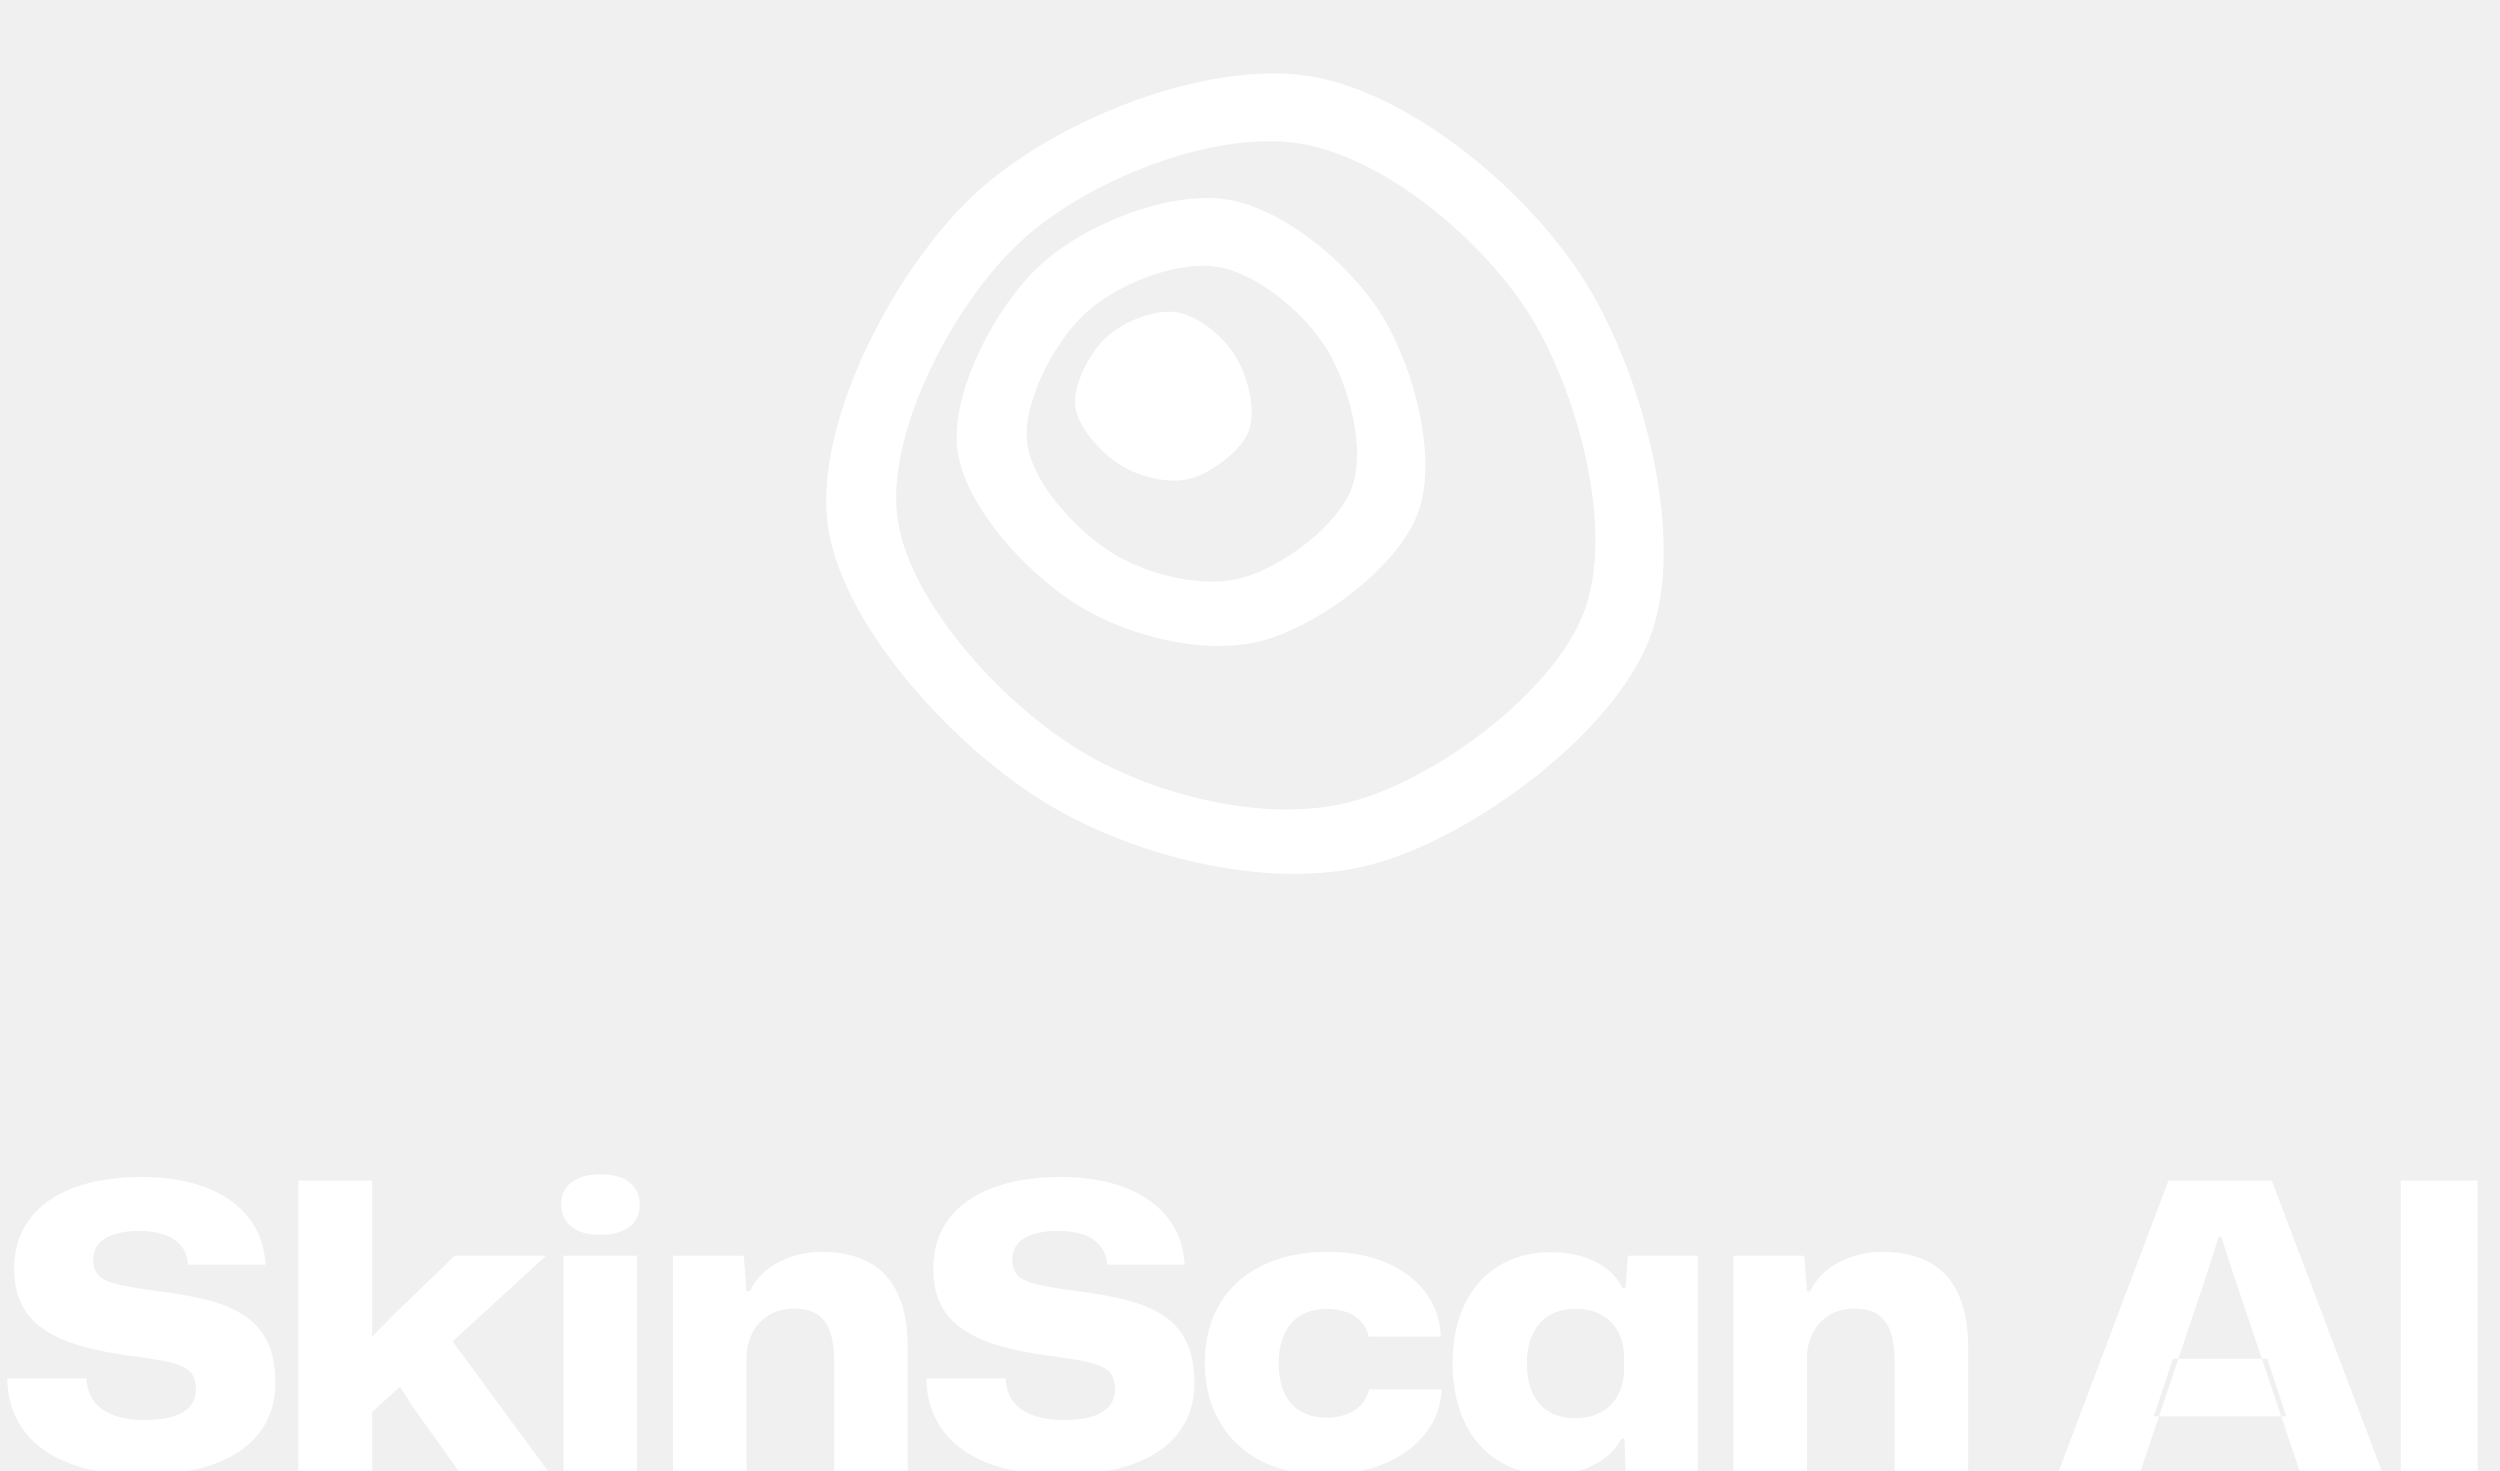
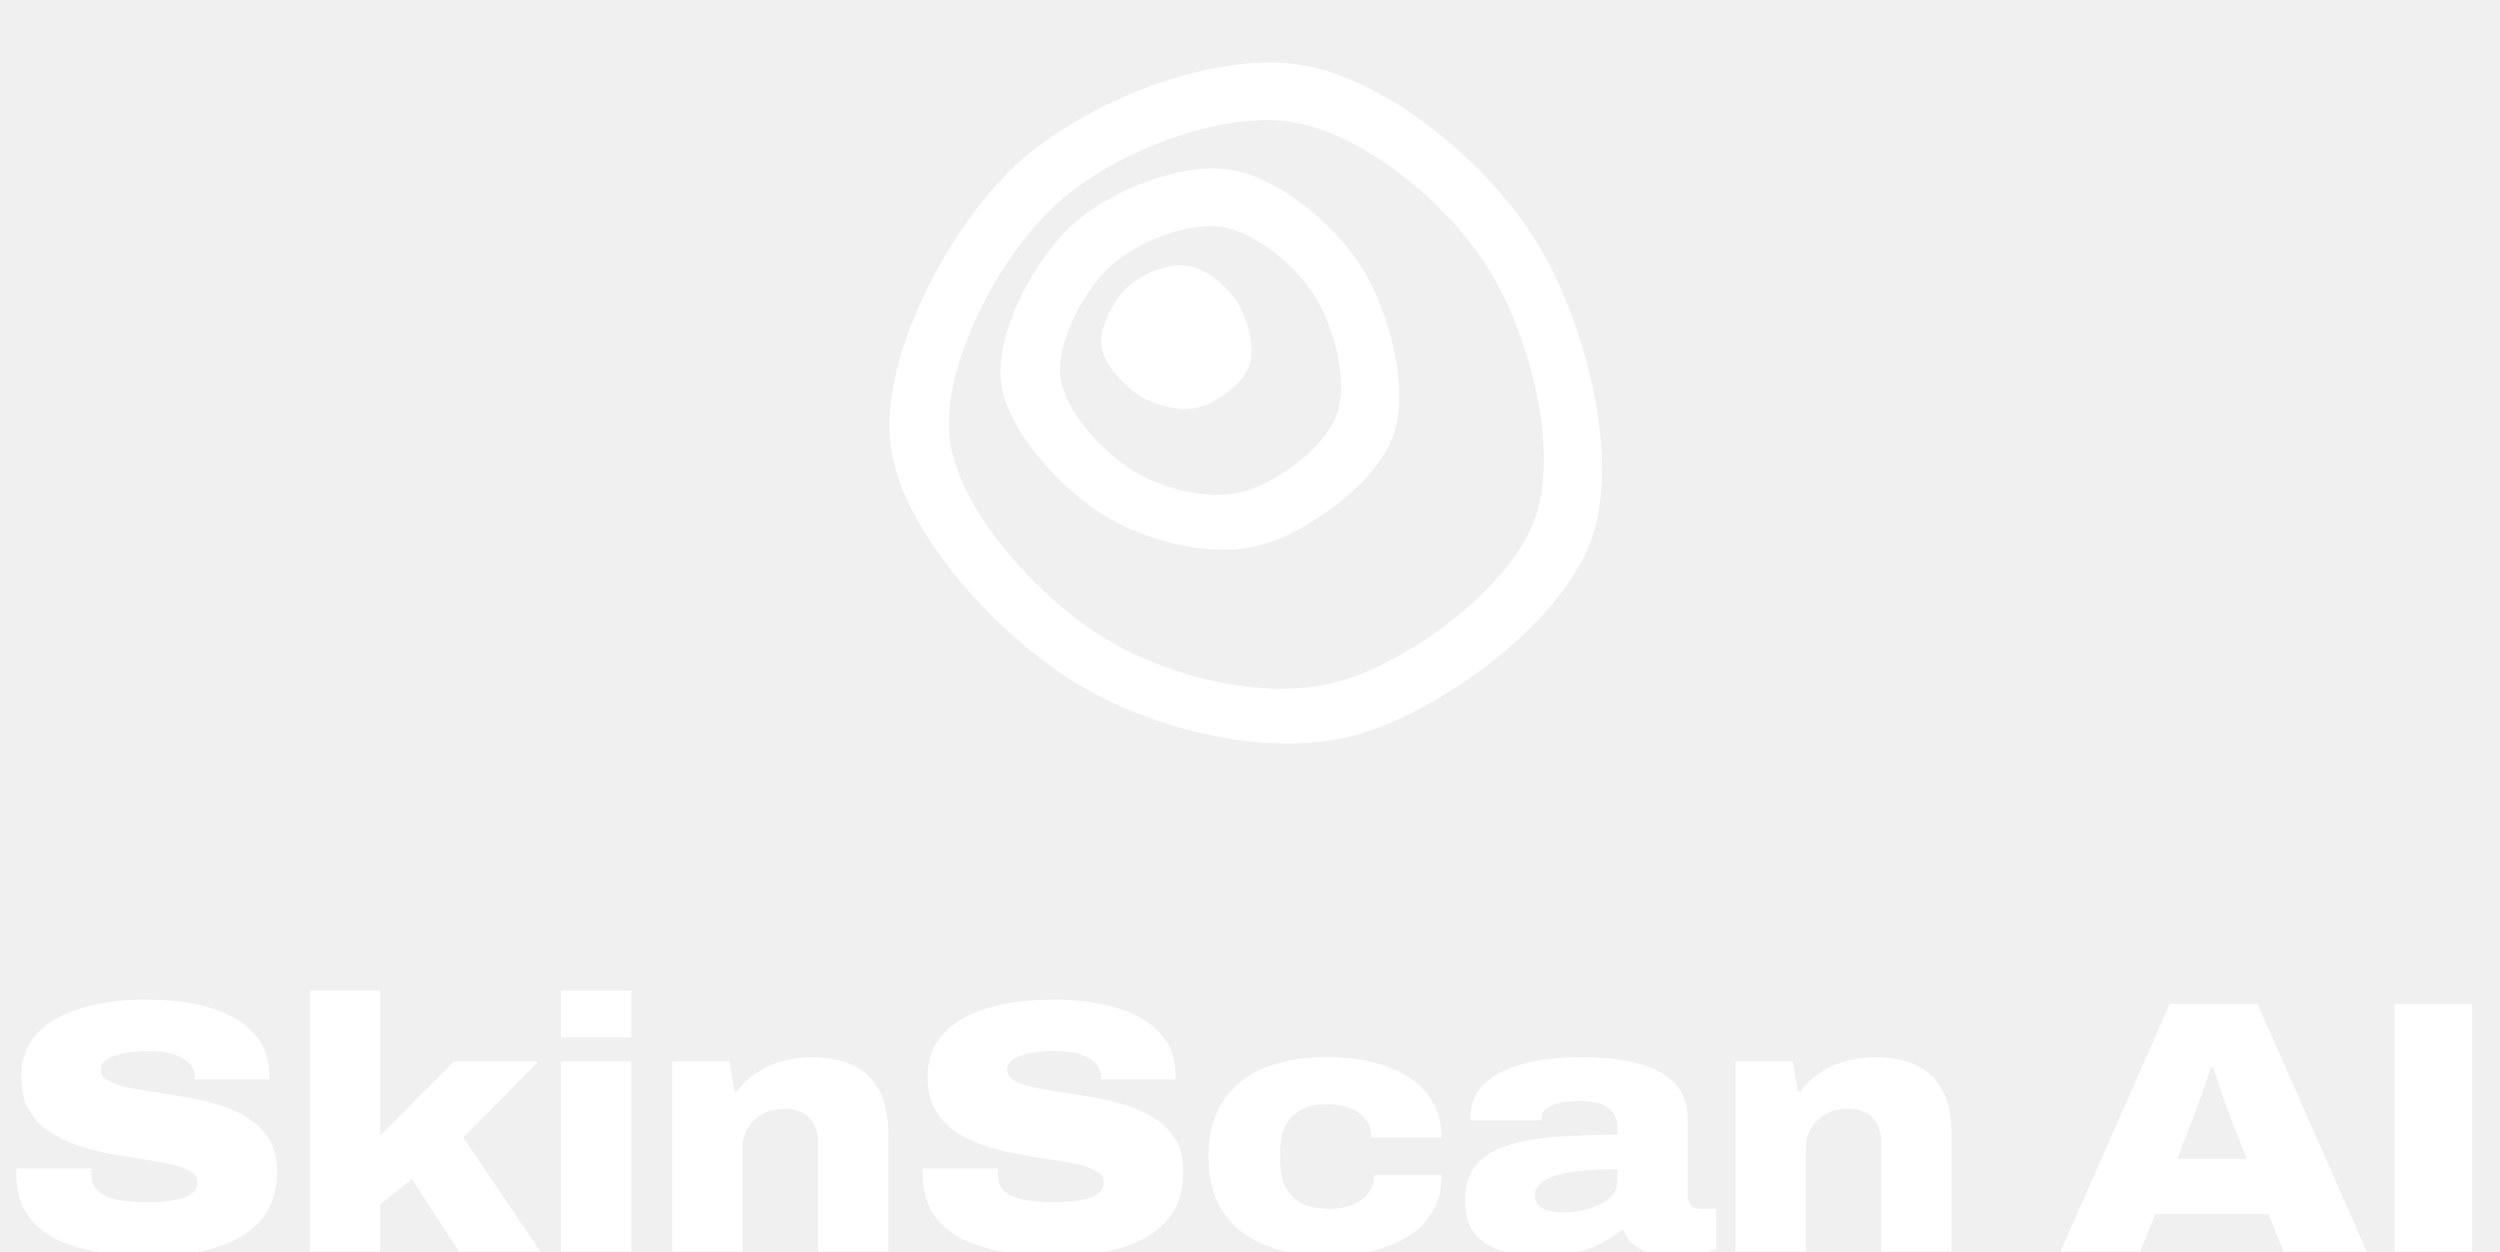
- <svg xmlns="http://www.w3.org/2000/svg" viewBox="0 0 661.39 389.12">
-   <g transform="translate(202.69 0) scale(1)">
+ <svg xmlns="http://www.w3.org/2000/svg" viewBox="0 0 777.29 389.12">
+   <g transform="translate(260.65 0) scale(1)">
    <path fill="#FFFFFF" fill-rule="evenodd" d="M143.17 20.06C170.14 24.08 202.03 50.62 217.16 75.33C232.28 100.05 243.43 142.8 233.93 168.36C224.43 193.92 187.1 221.54 160.17 228.72C133.24 235.89 96.35 226.62 72.34 211.41C48.33 196.21 18.97 164.21 16.13 137.51C13.3 110.81 34.14 70.79 55.32 51.22C76.49 31.64 116.2 16.04 143.17 20.06ZM140.66 37.89C163.18 41.24 189.8 63.4 202.43 84.03C215.06 104.67 224.37 140.35 216.44 161.7C208.51 183.04 177.34 206.09 154.86 212.08C132.37 218.08 101.57 210.33 81.53 197.64C61.49 184.95 36.98 158.23 34.61 135.94C32.24 113.65 49.64 80.24 67.32 63.9C85 47.55 118.15 34.53 140.66 37.89ZM121.64 52.74C136.74 54.99 154.58 69.84 163.05 83.68C171.51 97.51 177.75 121.43 172.43 135.74C167.12 150.04 146.23 165.5 131.15 169.52C116.08 173.53 95.44 168.34 82 159.83C68.57 151.32 52.13 133.41 50.55 118.47C48.96 103.53 60.63 81.13 72.47 70.18C84.32 59.23 106.55 50.49 121.64 52.74ZM119.14 70.57C129.78 72.15 142.35 82.62 148.32 92.37C154.29 102.12 158.69 118.99 154.94 129.07C151.19 139.16 136.47 150.05 125.84 152.88C115.22 155.71 100.66 152.05 91.19 146.06C81.72 140.06 70.14 127.43 69.02 116.9C67.9 106.37 76.12 90.58 84.48 82.86C92.83 75.14 108.49 68.98 119.14 70.57ZM108.57 82.6C114.27 83.44 120.99 89.04 124.19 94.26C127.38 99.47 129.73 108.49 127.73 113.89C125.72 119.28 117.84 125.11 112.16 126.62C106.48 128.14 98.69 126.18 93.63 122.97C88.56 119.77 82.37 113.01 81.77 107.38C81.17 101.74 85.57 93.3 90.04 89.17C94.5 85.04 102.88 81.75 108.57 82.6Z" />
  </g>
-   <path fill="#FFFFFF" fill-rule="evenodd" d="M37.68 390.14Q25.7 390.14 17.77 386.91Q9.85 383.67 5.92 377.9Q1.98 372.13 1.93 364.66H22.89Q22.99 367.99 24.68 370.47Q26.38 372.95 29.81 374.31Q33.23 375.67 38.48 375.67Q42.74 375.67 45.72 374.77Q48.69 373.88 50.26 372.05Q51.83 370.22 51.83 367.49Q51.83 365.21 50.99 363.79Q50.14 362.37 48.18 361.47Q46.21 360.58 42.91 359.97Q39.62 359.36 34.67 358.7Q26.89 357.69 21.08 355.97Q15.26 354.25 11.42 351.57Q7.57 348.89 5.66 344.97Q3.75 341.05 3.75 335.67Q3.75 327.95 7.81 322.54Q11.87 317.12 19.44 314.26Q27.01 311.39 37.49 311.39Q47.2 311.39 54.41 314.15Q61.63 316.92 65.74 322.12Q69.86 327.31 70.26 334.6H49.77Q49.49 331.35 47.74 329.38Q46 327.42 43.17 326.53Q40.34 325.64 36.78 325.64Q32.98 325.64 30.25 326.52Q27.52 327.39 26.09 329.07Q24.66 330.76 24.66 333.22Q24.66 335.92 26.11 337.44Q27.57 338.95 31.38 339.83Q35.19 340.7 42.16 341.63Q49.31 342.52 54.97 343.97Q60.64 345.41 64.63 348.04Q68.62 350.66 70.73 354.99Q72.84 359.32 72.84 365.97Q72.84 373.34 68.81 378.79Q64.79 384.25 56.99 387.2Q49.2 390.14 37.68 390.14ZM78.92 389.12V312.32H98.46V353.62L104.43 347.53L120.31 332.22H144.45L119.73 354.87L144.92 389.12H121.27L109.25 372.23L105.83 366.84L98.46 373.53V389.12ZM149.09 389.12V332.22H168.51V389.12ZM158.85 326.69Q153.83 326.69 151.15 324.5Q148.47 322.32 148.47 318.67Q148.47 314.69 151.34 312.67Q154.21 310.66 158.85 310.66Q163.87 310.66 166.55 312.81Q169.23 314.96 169.23 318.67Q169.23 322.64 166.36 324.67Q163.49 326.69 158.85 326.69ZM178.06 389.12V332.22H196.78L197.48 341.59H198.38Q200.85 336.53 206.1 333.86Q211.36 331.19 217.36 331.19Q222.37 331.19 226.53 332.52Q230.69 333.85 233.73 336.81Q236.77 339.76 238.45 344.62Q240.13 349.49 240.13 356.53V389.12H220.7V360.25Q220.7 355.79 219.7 352.64Q218.7 349.5 216.38 347.85Q214.06 346.21 210.07 346.21Q206.11 346.21 203.31 347.99Q200.5 349.77 198.99 352.73Q197.48 355.69 197.48 359.35V389.12ZM280.83 390.14Q268.85 390.14 260.92 386.91Q253 383.67 249.06 377.9Q245.13 372.13 245.07 364.66H266.03Q266.14 367.99 267.83 370.47Q269.53 372.95 272.95 374.31Q276.38 375.67 281.63 375.67Q285.89 375.67 288.86 374.77Q291.84 373.88 293.41 372.05Q294.98 370.22 294.98 367.49Q294.98 365.21 294.13 363.79Q293.29 362.37 291.32 361.47Q289.36 360.58 286.06 359.97Q282.77 359.36 277.82 358.7Q270.04 357.69 264.22 355.97Q258.41 354.25 254.56 351.57Q250.72 348.89 248.81 344.97Q246.9 341.05 246.9 335.67Q246.9 327.95 250.96 322.54Q255.02 317.12 262.59 314.26Q270.15 311.39 280.64 311.39Q290.35 311.39 297.56 314.15Q304.78 316.92 308.89 322.12Q313 327.31 313.41 334.6H292.92Q292.64 331.35 290.89 329.38Q289.14 327.42 286.32 326.53Q283.49 325.64 279.93 325.64Q276.13 325.64 273.4 326.52Q270.66 327.39 269.24 329.07Q267.81 330.76 267.81 333.22Q267.81 335.92 269.26 337.44Q270.72 338.95 274.53 339.83Q278.34 340.7 285.31 341.63Q292.46 342.52 298.12 343.97Q303.79 345.41 307.78 348.04Q311.77 350.66 313.88 354.99Q315.99 359.32 315.99 365.97Q315.99 373.34 311.96 378.79Q307.93 384.25 300.14 387.2Q292.34 390.14 280.83 390.14ZM350.44 390.14Q343.14 390.14 337.29 388.06Q331.44 385.98 327.29 382.04Q323.15 378.1 320.95 372.64Q318.75 367.18 318.75 360.49Q318.75 353.65 321.06 348.21Q323.37 342.78 327.64 338.99Q331.92 335.19 337.9 333.19Q343.88 331.19 351.21 331.19Q360.03 331.19 366.65 334.02Q373.27 336.84 377.1 341.88Q380.92 346.93 381.19 353.61H362.06Q361.6 351.23 360.08 349.61Q358.56 347.99 356.25 347.13Q353.95 346.28 351 346.28Q347.9 346.28 345.5 347.29Q343.09 348.3 341.52 350.2Q339.94 352.1 339.11 354.7Q338.28 357.3 338.28 360.58Q338.28 365.43 339.86 368.65Q341.44 371.88 344.28 373.47Q347.12 375.06 350.93 375.06Q353.92 375.06 356.26 374.15Q358.6 373.25 360.15 371.57Q361.7 369.88 362.23 367.56H381.41Q381.03 374.49 376.84 379.57Q372.65 384.65 365.79 387.4Q358.93 390.14 350.44 390.14ZM410.19 390.15Q404.4 390.15 399.63 388.13Q394.86 386.1 391.43 382.27Q388.01 378.43 386.16 372.99Q384.31 367.54 384.31 360.71Q384.31 351.53 387.55 344.93Q390.8 338.33 396.63 334.81Q402.47 331.29 410.18 331.29Q415.01 331.29 418.74 332.47Q422.48 333.65 425.14 335.75Q427.8 337.85 429.21 340.71H430.05L430.66 332.22H449.13V389.12H430.04L429.78 380.63H428.95Q426.69 384.98 421.63 387.57Q416.57 390.15 410.19 390.15ZM416.69 375.18Q420.86 375.18 423.76 373.5Q426.67 371.82 428.16 368.9Q429.64 365.98 429.64 362.31V359.03Q429.64 355.24 428.12 352.38Q426.6 349.52 423.71 347.89Q420.82 346.26 416.87 346.26Q412.81 346.26 409.94 347.95Q407.06 349.65 405.51 352.89Q403.95 356.13 403.95 360.71Q403.95 365.22 405.43 368.49Q406.91 371.76 409.76 373.47Q412.61 375.18 416.69 375.18ZM458.6 389.12V332.22H477.33L478.03 341.59H478.93Q481.39 336.53 486.65 333.86Q491.9 331.19 497.9 331.19Q502.92 331.19 507.08 332.52Q511.23 333.85 514.28 336.81Q517.32 339.76 519 344.62Q520.68 349.49 520.68 356.53V389.12H501.25V360.25Q501.25 355.79 500.25 352.64Q499.25 349.5 496.93 347.85Q494.61 346.21 490.61 346.21Q486.66 346.21 483.85 347.99Q481.05 349.77 479.54 352.73Q478.03 355.69 478.03 359.35V389.12ZM544.69 389.12 573.68 312.32H601.01L630.09 389.12H608.37L590.82 336.96L587.67 327.2H586.98L583.87 337L566.31 389.12ZM569.79 374.7 574.88 359.47H599.82L604.84 374.7ZM635.15 389.12V312.32H655.46V389.12Z" />
+   <path fill="#FFFFFF" fill-rule="evenodd" d="M47.51 390.46Q38.67 390.46 30.98 389.28Q23.29 388.1 17.48 385.25Q11.68 382.4 8.38 377.39Q5.08 372.38 5.08 364.81Q5.08 364.55 5.08 364.14Q5.09 363.73 5.19 363.32H28.55Q28.44 363.75 28.43 364.19Q28.42 364.63 28.42 365.04Q28.42 368.45 30.55 370.37Q32.68 372.29 36.56 373.03Q40.44 373.77 45.51 373.77Q47.69 373.77 49.94 373.65Q52.18 373.53 54.22 373.16Q56.27 372.79 57.89 372.11Q59.51 371.43 60.45 370.36Q61.4 369.28 61.4 367.73Q61.4 365.45 59.1 364.12Q56.81 362.79 52.88 361.94Q48.96 361.09 44.09 360.38Q39.23 359.66 34 358.67Q28.77 357.69 23.91 356.04Q19.04 354.39 15.12 351.7Q11.2 349.01 8.9 344.86Q6.6 340.71 6.6 334.79Q6.6 328.38 9.66 323.81Q12.72 319.25 18.09 316.37Q23.47 313.5 30.53 312.14Q37.59 310.79 45.55 310.79Q53.61 310.79 60.53 312.15Q67.44 313.51 72.63 316.35Q77.83 319.2 80.74 323.62Q83.65 328.05 83.69 334.17V335.58H60.56V334.93Q60.56 332.64 59.03 330.82Q57.49 329 54.37 327.89Q51.24 326.79 46.47 326.79Q41.38 326.79 38 327.53Q34.61 328.28 32.97 329.59Q31.32 330.9 31.32 332.48Q31.32 334.67 33.62 336Q35.92 337.32 39.84 338.13Q43.77 338.95 48.63 339.66Q53.5 340.37 58.72 341.31Q63.95 342.24 68.82 343.8Q73.68 345.35 77.61 347.96Q81.53 350.57 83.83 354.51Q86.13 358.45 86.13 364.18Q86.13 373.53 81.11 379.34Q76.09 385.14 67.36 387.8Q58.63 390.46 47.51 390.46ZM96.39 389.12V307.96H118.24V353.09L141.11 330.04H167.38L144.02 353.69L168.03 389.12H142.7L128.08 366.62L118.24 374.38V389.12ZM174.42 322.54V307.99H196.27V322.54ZM174.42 389.12V330.04H196.27V389.12ZM209.01 389.12V330.04H226.83L228.31 339.36H229.23Q231.98 335.63 235.66 333.28Q239.33 330.93 243.62 329.82Q247.9 328.7 252.36 328.7Q260.28 328.7 265.56 331.37Q270.83 334.04 273.5 339.34Q276.18 344.63 276.18 352.5V389.12H254.31V355.32Q254.31 352.84 253.63 350.86Q252.96 348.89 251.66 347.54Q250.37 346.18 248.42 345.46Q246.47 344.74 243.84 344.74Q240.1 344.74 237.18 346.33Q234.25 347.92 232.56 350.66Q230.86 353.39 230.86 356.94V389.12ZM329.3 390.46Q320.45 390.46 312.76 389.28Q305.07 388.1 299.27 385.25Q293.46 382.4 290.16 377.39Q286.87 372.38 286.87 364.81Q286.87 364.55 286.87 364.14Q286.88 363.73 286.98 363.32H310.33Q310.23 363.75 310.22 364.19Q310.21 364.63 310.21 365.04Q310.21 368.45 312.33 370.37Q314.46 372.29 318.35 373.03Q322.23 373.77 327.3 373.77Q329.48 373.77 331.72 373.65Q333.96 373.53 336.01 373.16Q338.06 372.79 339.67 372.11Q341.29 371.43 342.24 370.36Q343.19 369.28 343.19 367.73Q343.19 365.45 340.89 364.12Q338.59 362.79 334.67 361.94Q330.75 361.09 325.88 360.38Q321.01 359.66 315.79 358.67Q310.56 357.69 305.69 356.04Q300.83 354.39 296.9 351.7Q292.98 349.01 290.68 344.86Q288.39 340.71 288.39 334.79Q288.39 328.38 291.44 323.81Q294.5 319.25 299.88 316.37Q305.26 313.5 312.32 312.14Q319.38 310.79 327.33 310.79Q335.4 310.79 342.31 312.15Q349.22 313.51 354.42 316.35Q359.61 319.2 362.53 323.62Q365.44 328.05 365.48 334.17V335.58H342.35V334.93Q342.35 332.64 340.81 330.82Q339.28 329 336.15 327.89Q333.03 326.79 328.26 326.79Q323.17 326.79 319.78 327.53Q316.4 328.28 314.75 329.59Q313.11 330.9 313.11 332.48Q313.11 334.67 315.41 336Q317.71 337.32 321.63 338.13Q325.55 338.95 330.42 339.66Q335.29 340.37 340.51 341.31Q345.74 342.24 350.6 343.8Q355.47 345.35 359.39 347.96Q363.32 350.57 365.61 354.51Q367.91 358.45 367.91 364.18Q367.91 373.53 362.89 379.34Q357.87 385.14 349.15 387.8Q340.42 390.46 329.3 390.46ZM412.57 390.46Q401.41 390.46 393.14 387.06Q384.87 383.65 380.29 376.8Q375.72 369.95 375.72 359.57Q375.72 349.16 380.3 342.29Q384.88 335.42 393.15 332.04Q401.42 328.67 412.57 328.67Q419.99 328.67 426.45 330.18Q432.91 331.7 437.83 334.8Q442.74 337.9 445.47 342.61Q448.21 347.32 448.21 353.66H426.37Q426.37 350.41 424.64 348.09Q422.9 345.76 419.81 344.55Q416.73 343.33 412.55 343.33Q407.52 343.33 404.31 345.15Q401.1 346.96 399.57 350.24Q398.04 353.52 398.04 357.87V361.32Q398.04 365.65 399.62 368.92Q401.2 372.19 404.58 374.02Q407.95 375.84 413.28 375.84Q417.5 375.84 420.63 374.52Q423.76 373.21 425.51 370.83Q427.25 368.45 427.25 365.37H448.21Q448.21 371.8 445.47 376.56Q442.72 381.32 437.85 384.39Q432.98 387.47 426.48 388.96Q419.99 390.46 412.57 390.46ZM479.49 390.46Q474.48 390.46 470.11 389.67Q465.75 388.88 462.46 386.94Q459.17 385.01 457.34 381.68Q455.5 378.35 455.5 373.27Q455.5 366.43 458.87 362.34Q462.23 358.26 468.5 356.21Q474.76 354.15 483.46 353.49Q492.15 352.82 502.87 352.82V350.57Q502.87 347.66 501.46 345.84Q500.04 344.03 497.42 343.16Q494.79 342.3 490.98 342.3Q488.23 342.3 485.53 342.8Q482.82 343.3 481.07 344.46Q479.31 345.61 479.31 347.64V348.31H457.4Q457.28 347.85 457.28 347.51Q457.27 347.16 457.27 346.67Q457.27 341.36 461.2 337.3Q465.14 333.25 472.82 330.98Q480.51 328.7 491.71 328.7Q501.83 328.7 509.24 330.63Q516.64 332.55 520.68 336.79Q524.72 341.04 524.72 348.15V371.5Q524.72 373.37 525.64 374.6Q526.56 375.83 528.37 375.83H533.57V388.31Q531.97 389.02 528.63 389.74Q525.29 390.45 521.26 390.45Q516.14 390.45 512.76 389.43Q509.37 388.4 507.5 386.6Q505.62 384.8 504.84 382.55H504Q501.17 384.9 497.54 386.71Q493.91 388.52 489.44 389.49Q484.98 390.46 479.49 390.46ZM486.66 376.98Q488.89 376.98 491.65 376.41Q494.4 375.84 496.97 374.68Q499.55 373.51 501.21 371.72Q502.87 369.92 502.87 367.44V363.51Q494.04 363.51 488.35 364.45Q482.66 365.39 479.95 367.15Q477.23 368.92 477.23 371.56Q477.23 373.76 478.58 374.94Q479.93 376.12 482.1 376.55Q484.27 376.98 486.66 376.98ZM539.61 389.12V330.04H557.42L558.91 339.36H559.82Q562.58 335.63 566.26 333.28Q569.93 330.93 574.22 329.82Q578.5 328.7 582.96 328.7Q590.88 328.7 596.15 331.37Q601.43 334.04 604.1 339.34Q606.77 344.63 606.77 352.5V389.12H584.91V355.32Q584.91 352.84 584.23 350.86Q583.55 348.89 582.26 347.54Q580.96 346.18 579.01 345.46Q577.06 344.74 574.44 344.74Q570.7 344.74 567.77 346.33Q564.85 347.92 563.16 350.66Q561.46 353.39 561.46 356.94V389.12ZM640.66 389.12 674.6 312.13H701.89L735.84 389.12H710.02L705.33 377.52H670.08L665.45 389.12ZM676.9 360.32H698.54L692.98 346.03Q692.57 344.93 691.93 343.15Q691.3 341.38 690.61 339.31Q689.92 337.23 689.28 335.27Q688.65 333.3 688.19 331.92H687.37Q686.72 333.93 685.82 336.53Q684.92 339.13 684.04 341.67Q683.17 344.21 682.46 346.04ZM744.53 389.12V312.13H768.63V389.12Z" />
</svg>
